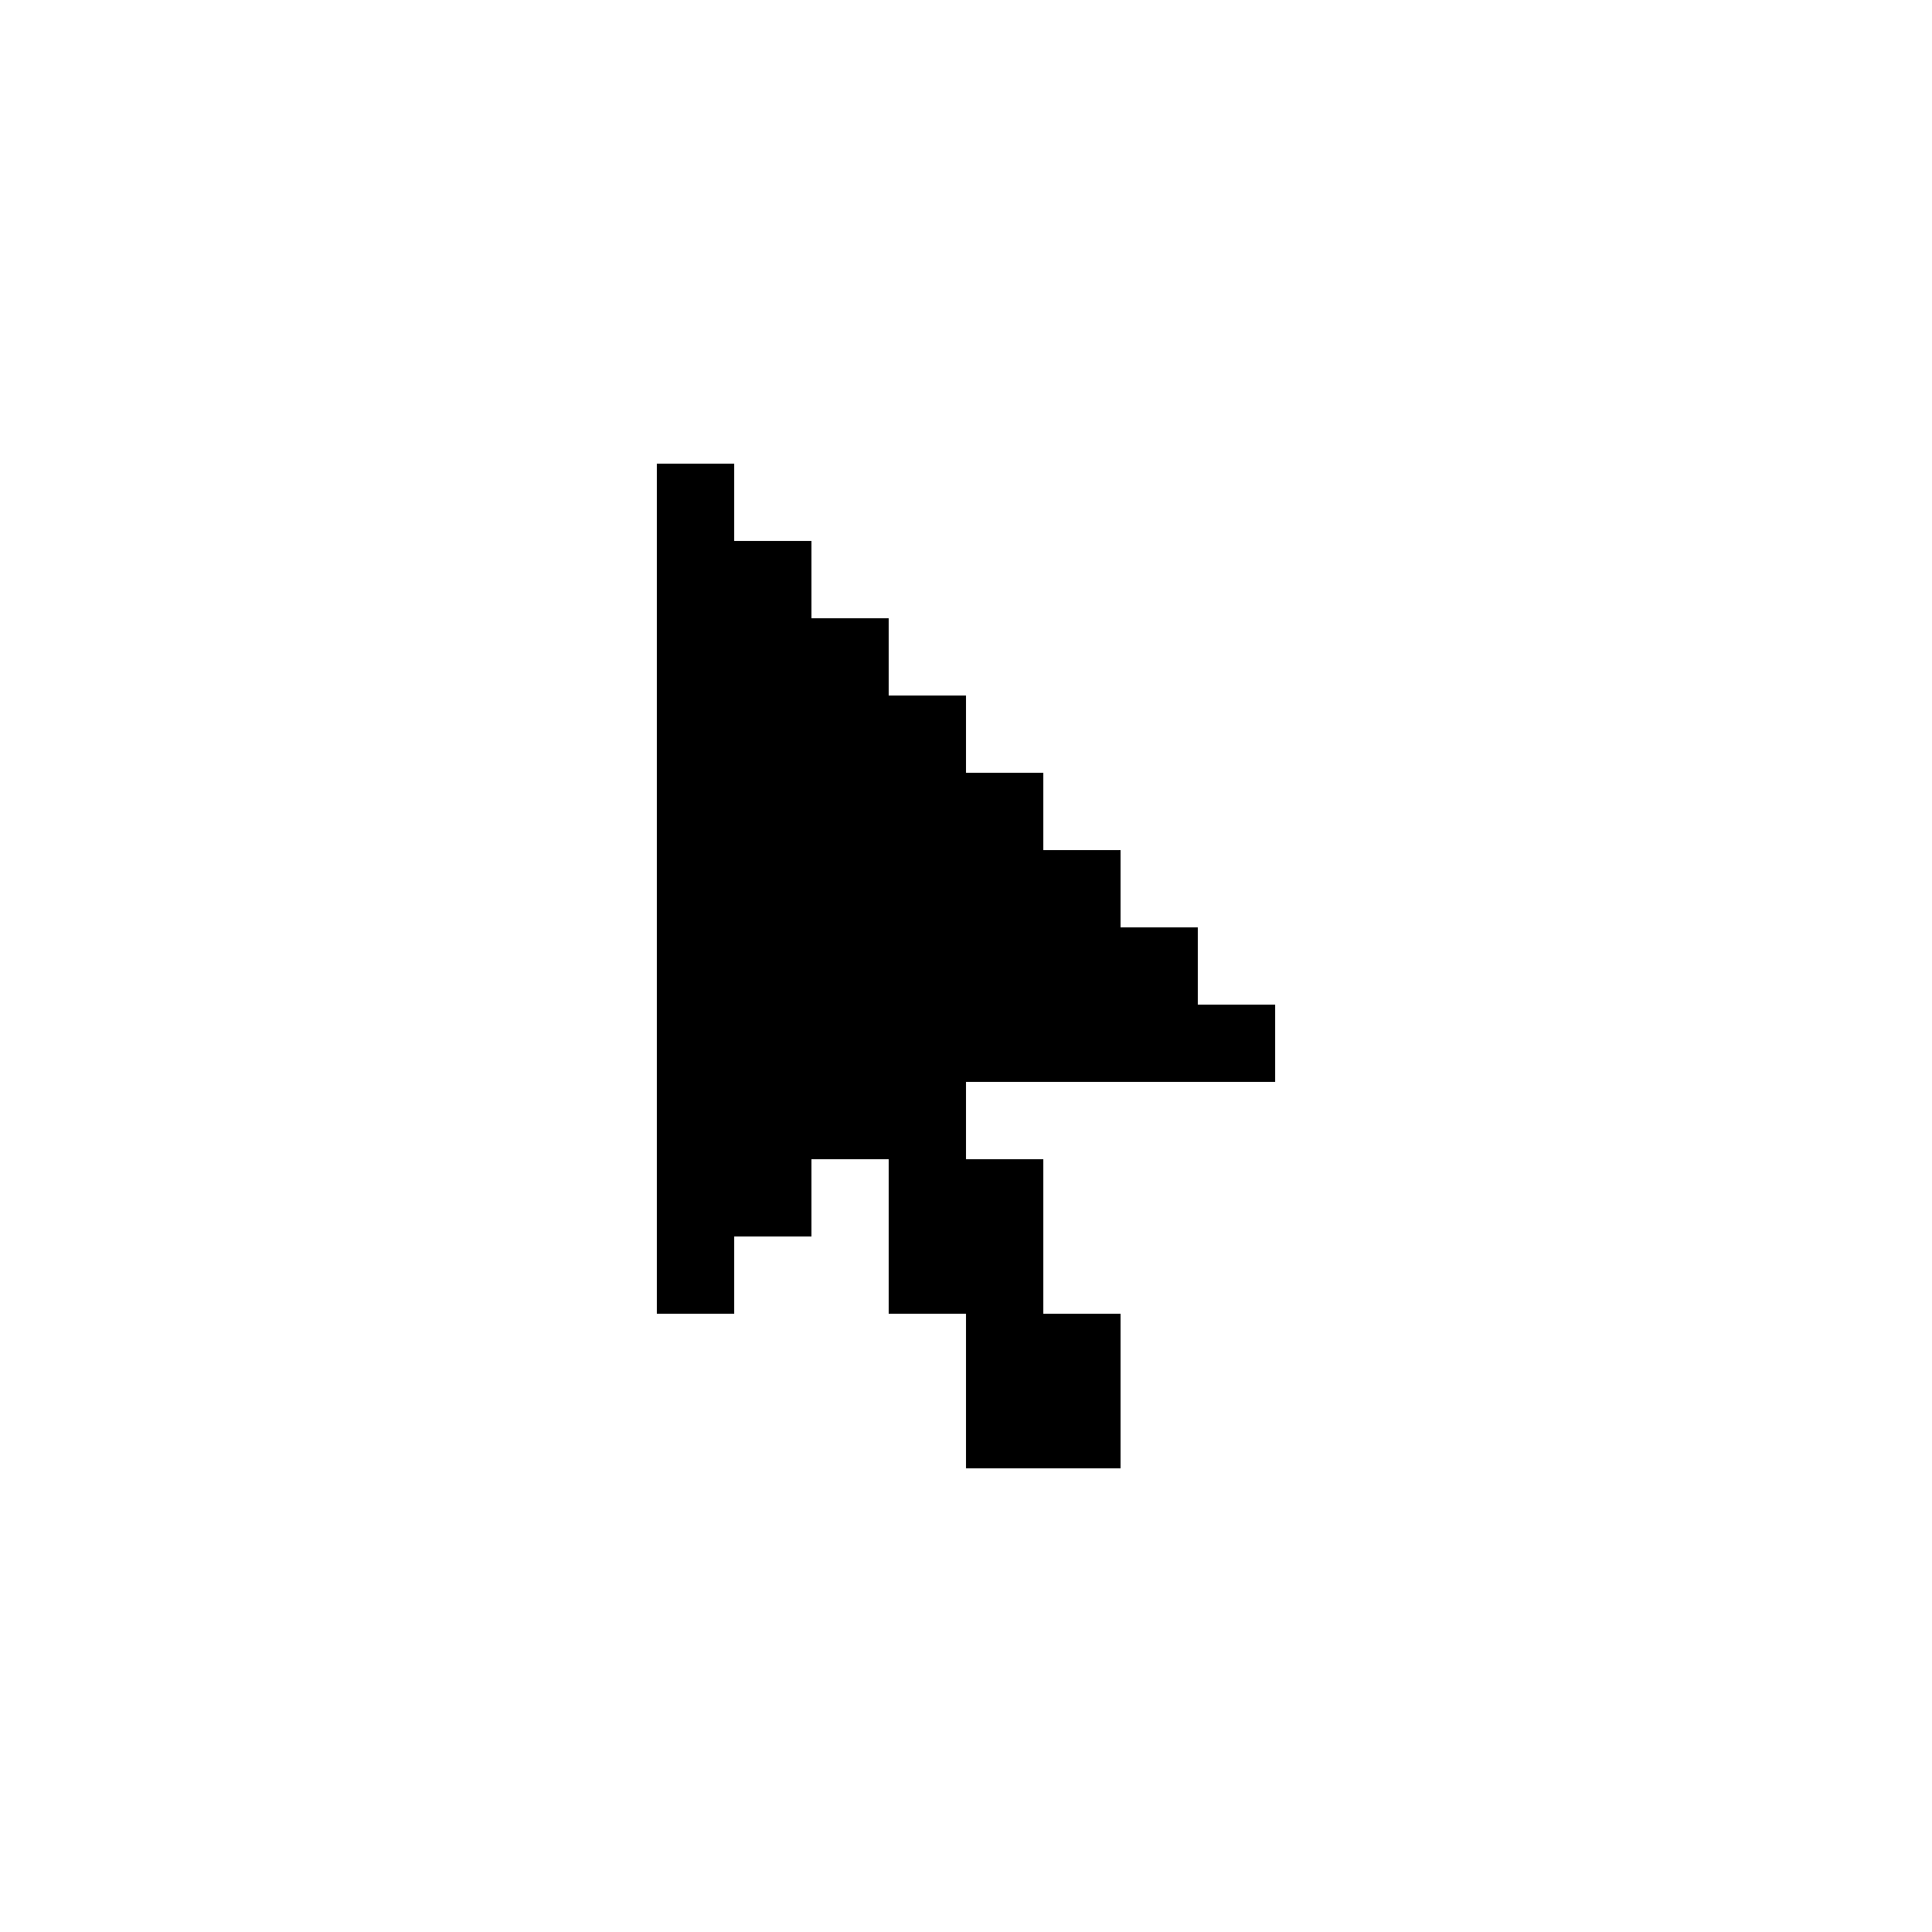
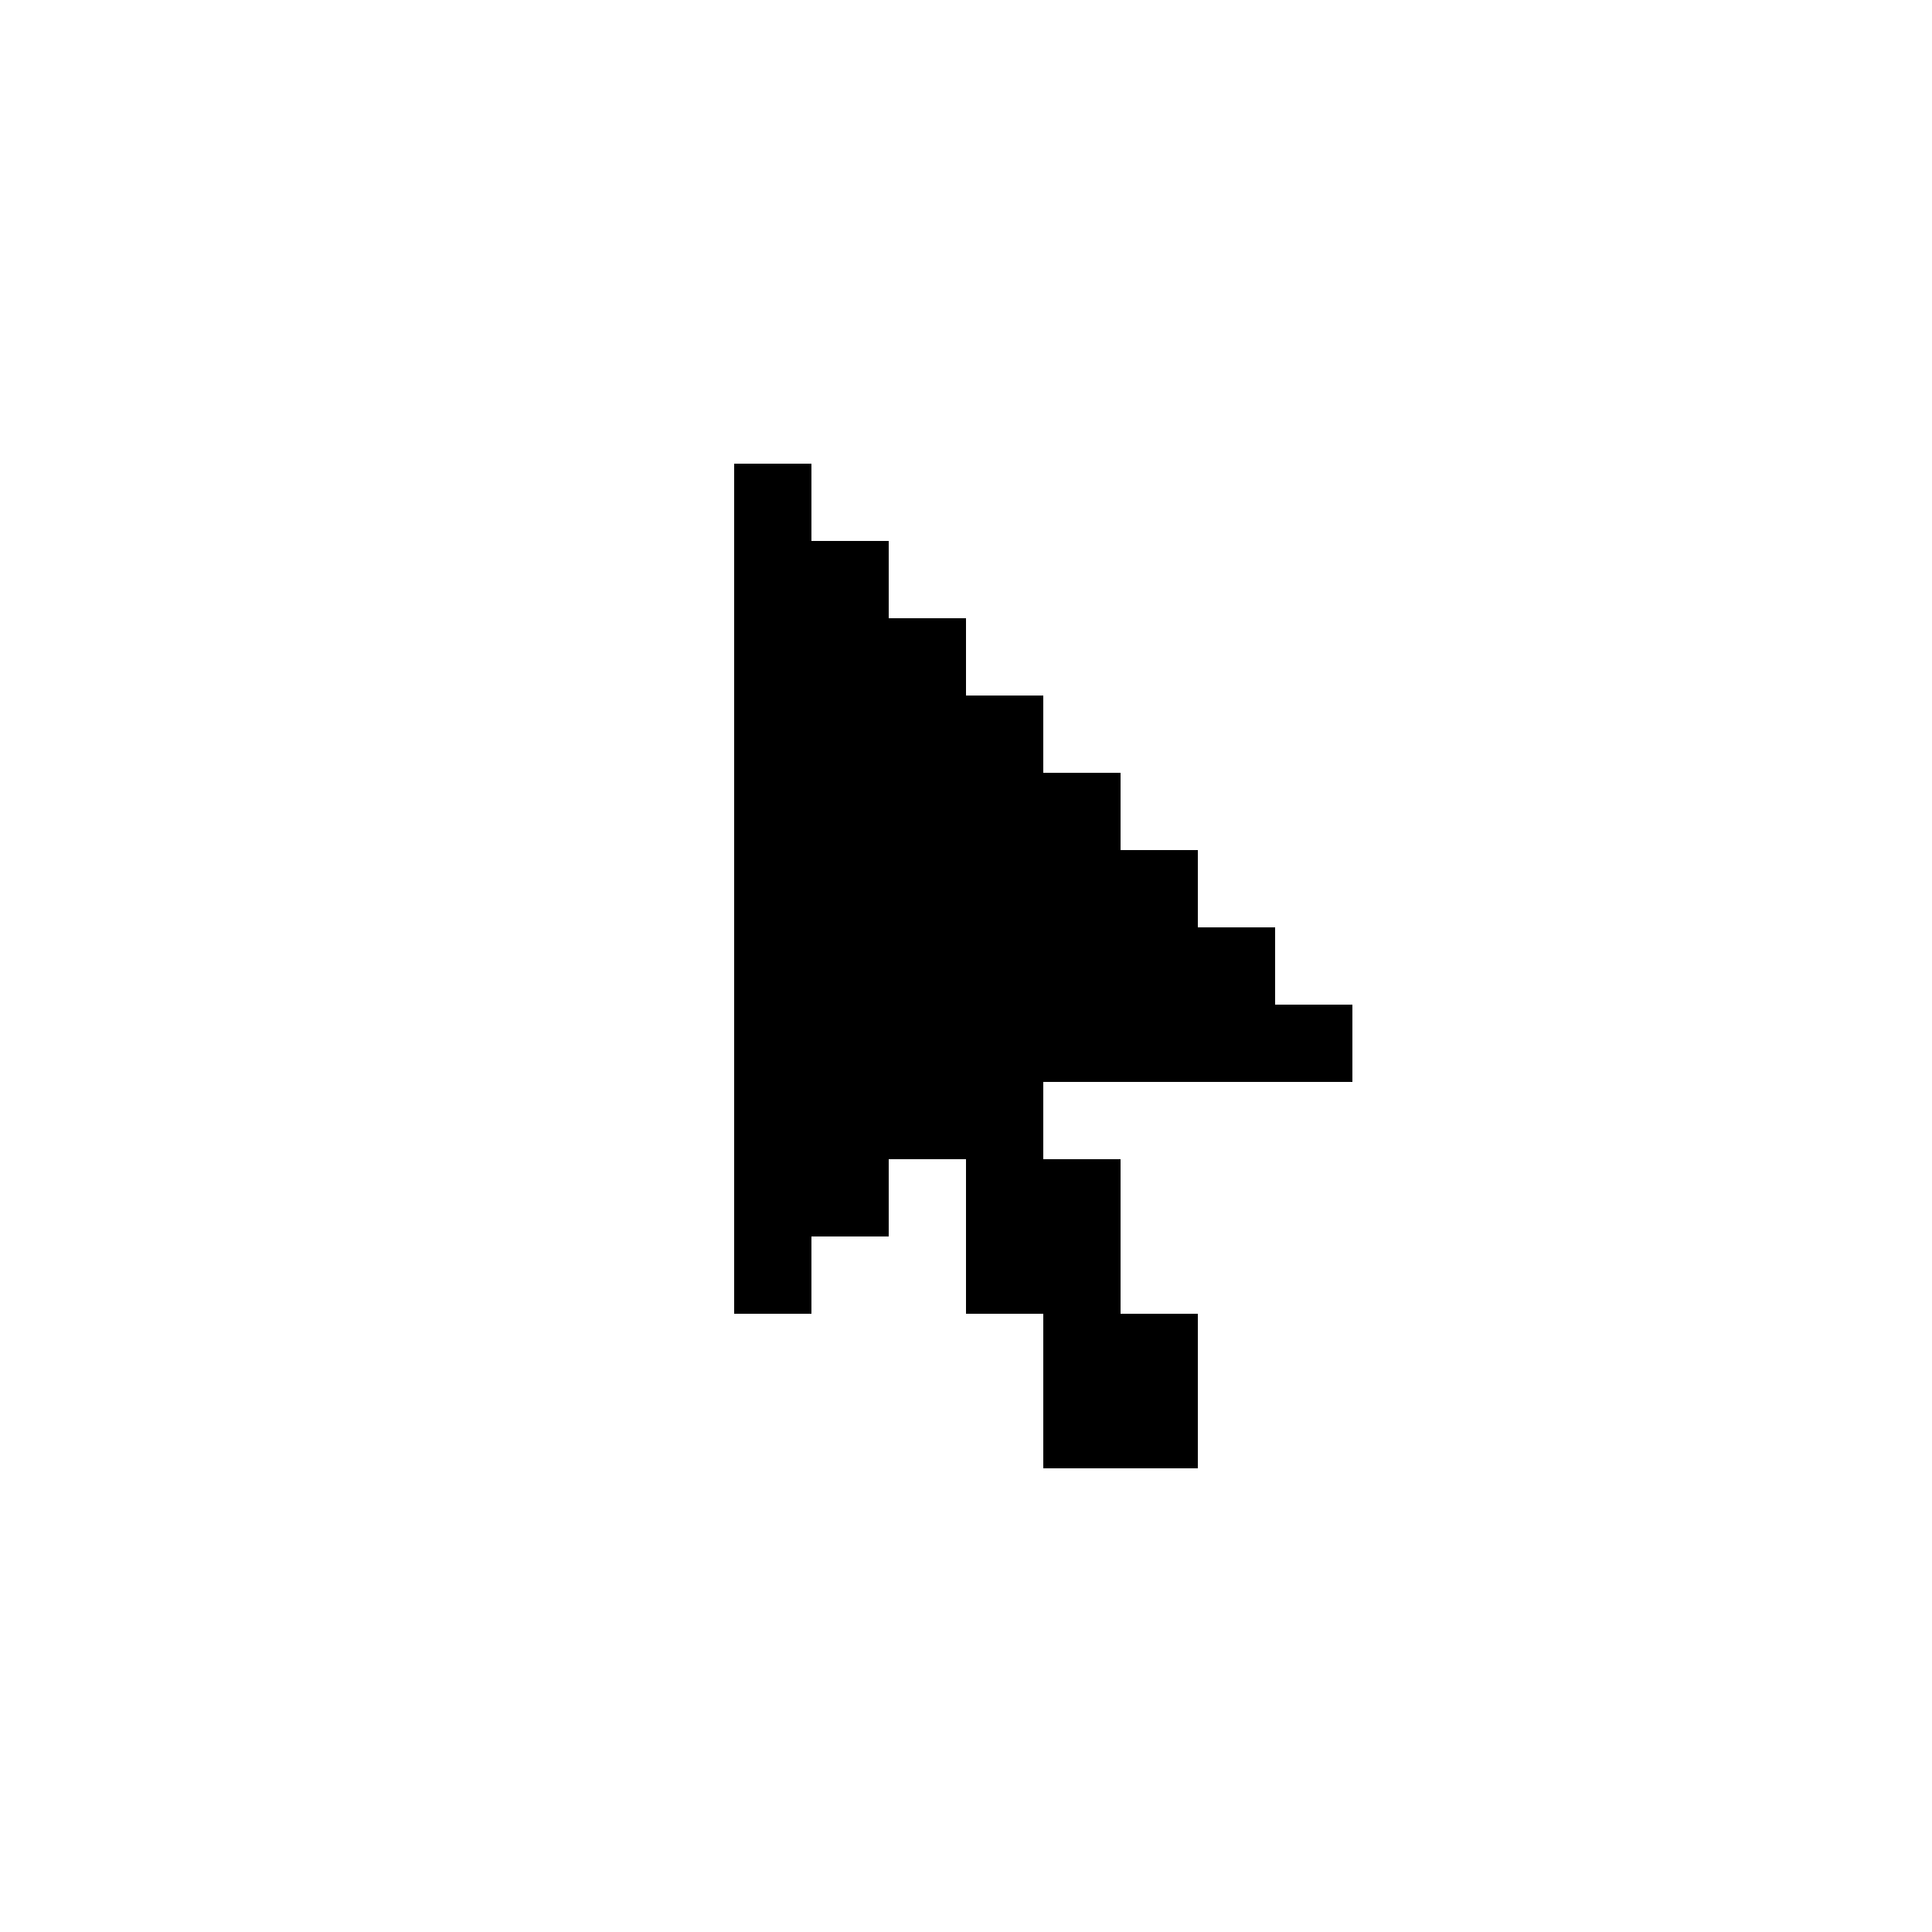
<svg xmlns="http://www.w3.org/2000/svg" viewBox="0 0 25 25" width="512" height="512" shape-rendering="crispEdges">
  <rect width="25" height="25" fill="#ffffff" />
-   <path transform="translate(8.5 6.0)" fill="#000000" d="M0 0h1v1h-1zM0 1h2v1h-2zM0 2h3v1h-3zM0 3h4v1h-4zM0 4h5v1h-5zM0 5h6v1h-6zM0 6h7v1h-7zM0 7h8v1h-8zM0 8h4v1h-4zM0 9h2v1h-2zM3 9h2v1h-2zM0 10h1v1h-1zM3 10h2v1h-2zM4 11h2v1h-2zM4 12h2v1h-2z" />
+   <path transform="translate(9.5 6.0)" fill="#000000" d="M0 0h1v1h-1zM0 1h2v1h-2zM0 2h3v1h-3zM0 3h4v1h-4zM0 4h5v1h-5zM0 5h6v1h-6zM0 6h7v1h-7zM0 7h8v1h-8zM0 8h4v1h-4zM0 9h2v1h-2zM3 9h2v1h-2zM0 10h1v1h-1zM3 10h2v1h-2zM4 11h2v1h-2zM4 12h2v1h-2z" />
</svg>
